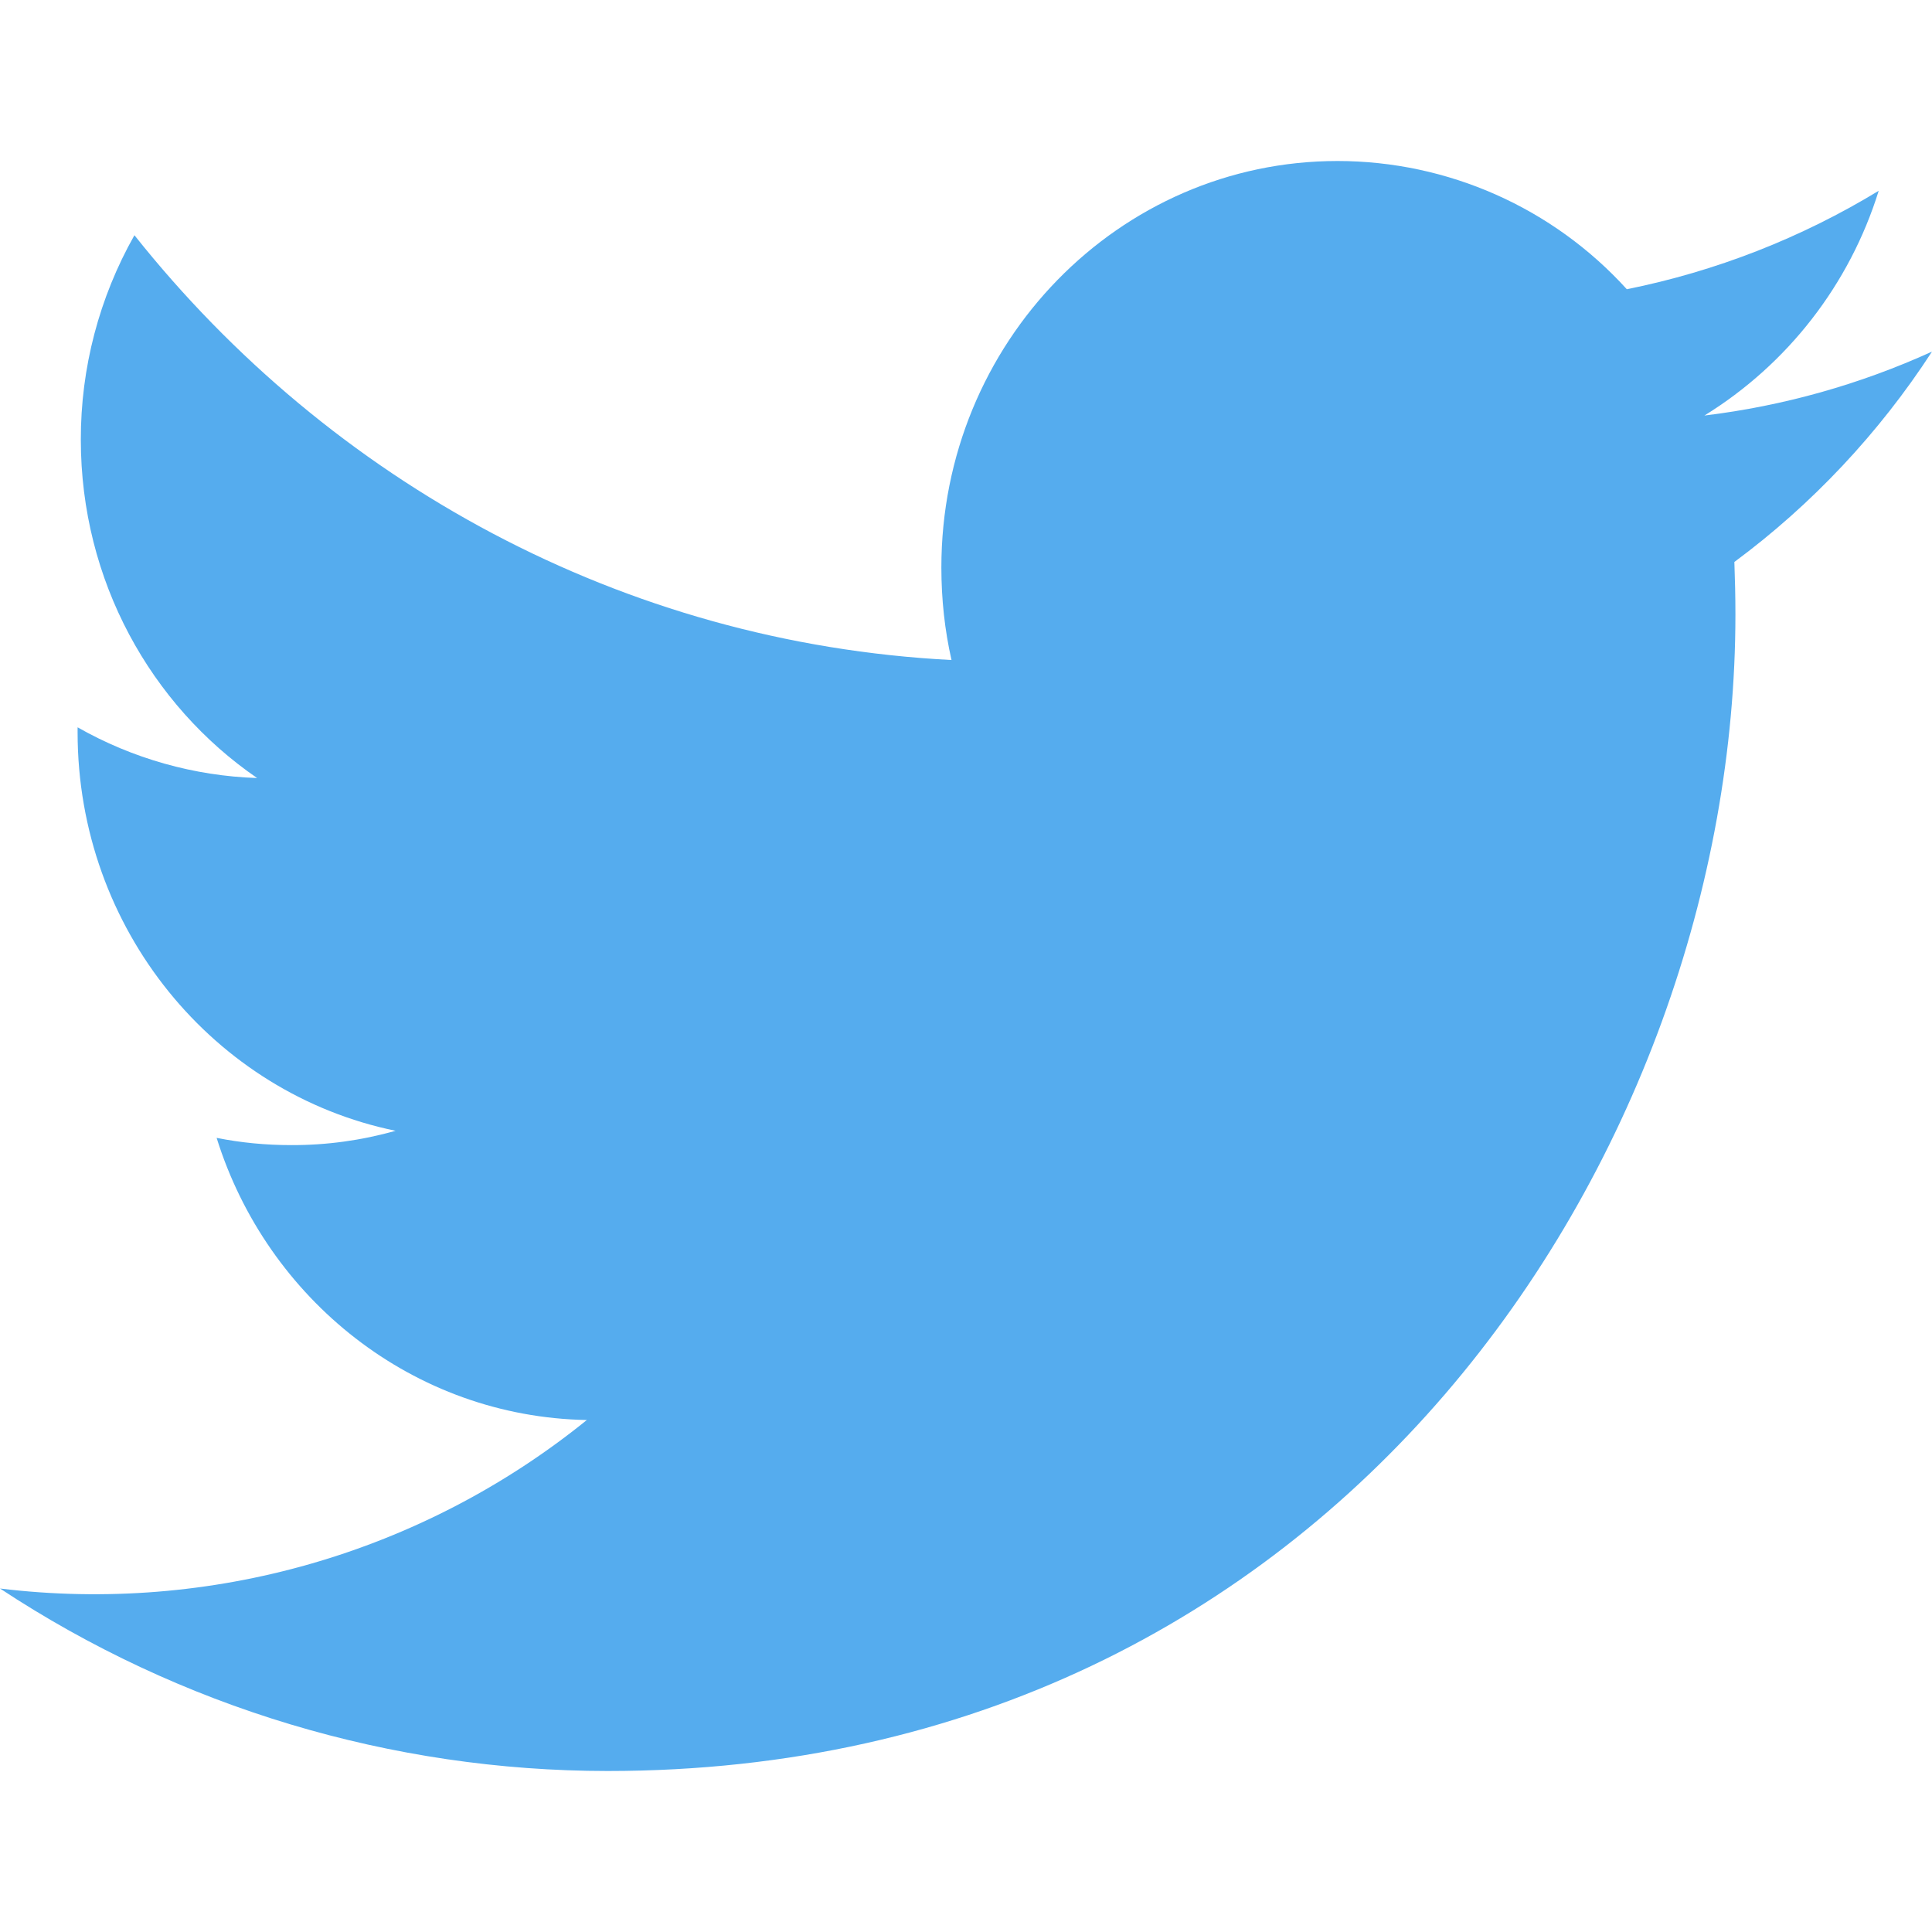
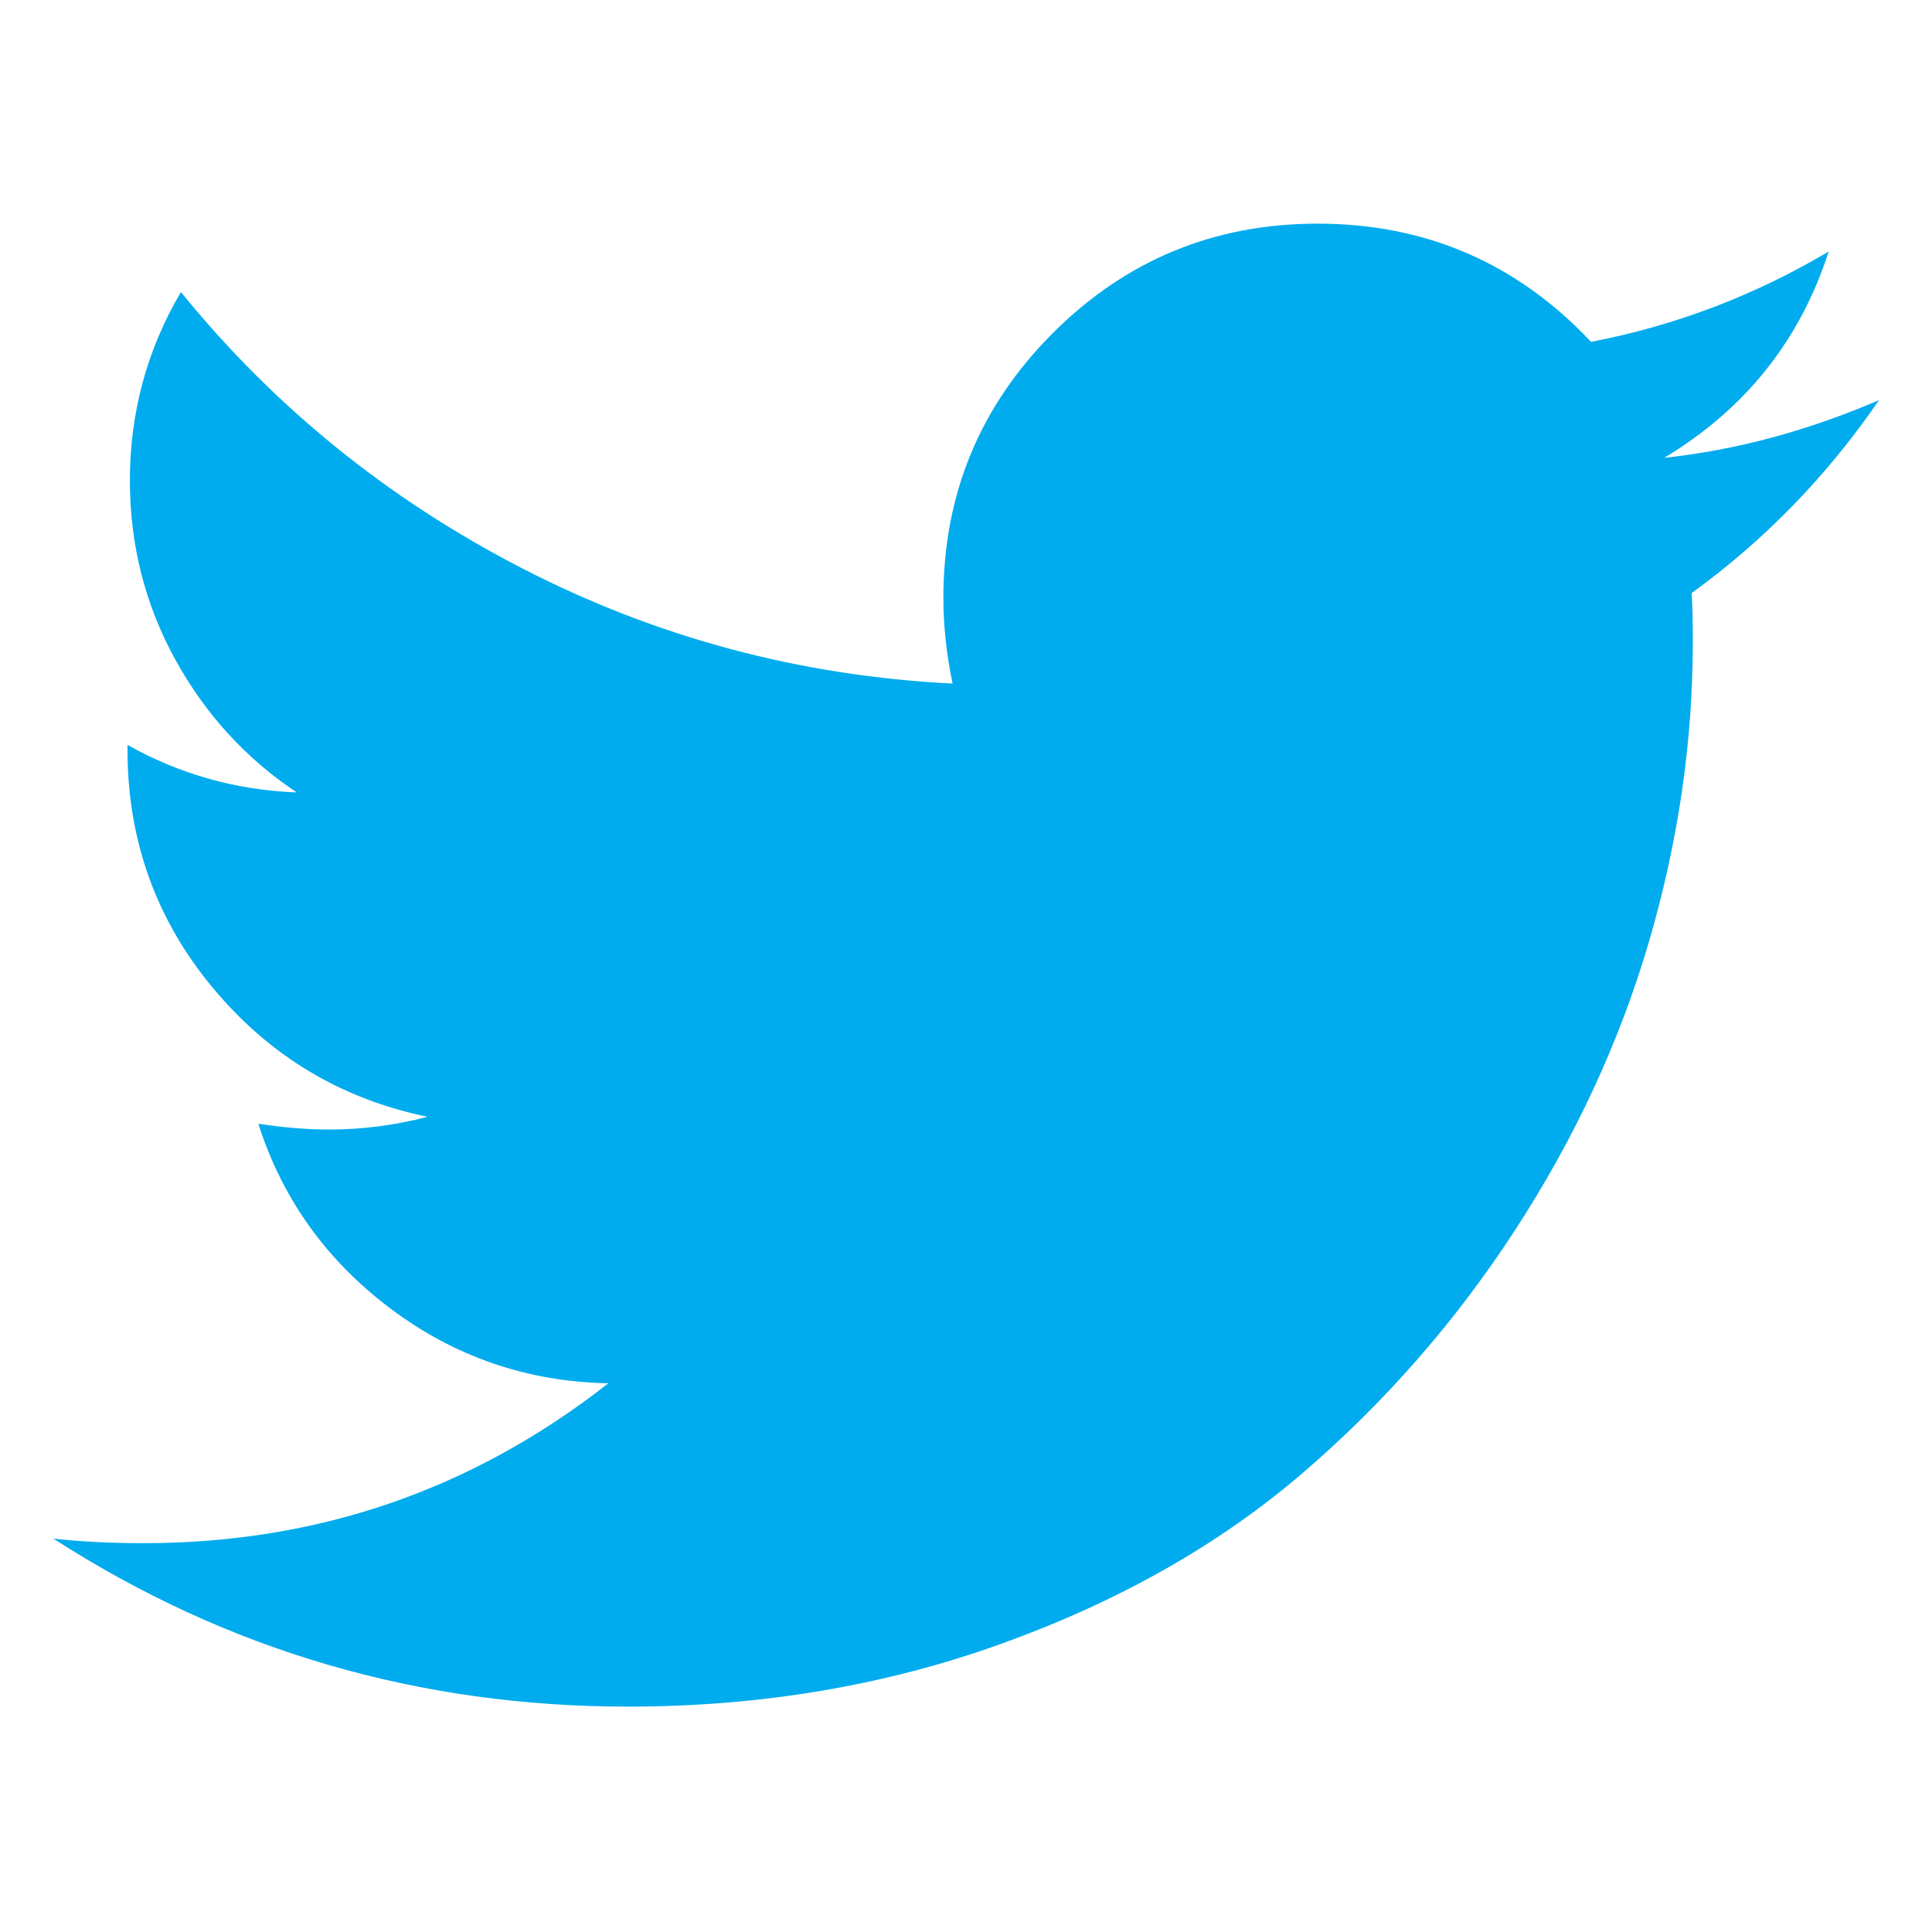
- <svg xmlns="http://www.w3.org/2000/svg" t="1581143881597" class="icon" viewBox="0 0 1024 1024" version="1.1" p-id="4729" width="200" height="200">
-   <path d="M1024 186.368a410.325 410.325 0 0 1-120.619 33.877 214.955 214.955 0 0 0 92.373-119.125 413.781 413.781 0 0 1-133.504 52.181A207.189 207.189 0 0 0 708.949 85.333c-115.968 0-210.005 96.427-210.005 215.424 0 16.896 1.792 33.28 5.376 49.067-174.592-9.003-329.387-94.72-433.067-225.152a219.307 219.307 0 0 0-28.416 108.373c0 74.709 37.12 140.672 93.44 179.328a206.251 206.251 0 0 1-95.147-26.88v2.645c0 104.405 72.405 191.488 168.533 211.2a200.32 200.32 0 0 1-55.296 7.595c-13.525 0-26.752-1.28-39.552-3.84 26.709 85.589 104.277 147.883 196.224 149.547A414.805 414.805 0 0 1 0 841.941 584.96 584.96 0 0 0 322.048 938.667c386.475 0 597.76-328.192 597.76-612.907 0-9.387-0.213-18.731-0.555-27.904 41.045-30.379 76.672-68.267 104.747-111.488" fill="#55ACEE" p-id="4730" />
+ <svg xmlns="http://www.w3.org/2000/svg" t="1581146155503" class="icon" viewBox="0 0 1024 1024" version="1.1" p-id="12259" width="200" height="200">
+   <path d="M996.12 211.772c-27.41 40.139-60.586 74.338-99.524 102.58 0.419 5.715 0.628 14.311 0.628 25.788 0 53.242-7.782 106.353-23.346 159.333-15.565 52.986-39.201 103.845-70.903 152.58-31.707 48.735-69.47 91.84-113.279 129.306-43.813 37.474-96.638 67.37-158.477 89.693-61.84 22.323-127.951 33.491-198.335 33.491-110.943 0-212.483-29.692-304.613-89.063 14.305 1.622 30.264 2.434 47.876 2.434 92.13 0 174.226-28.247 246.284-84.738-42.974-0.84-81.467-14.043-115.478-39.62-34.01-25.57-57.358-58.222-70.042-97.94 13.519 2.04 26.018 3.063 37.495 3.063 17.612 0 35.008-2.256 52.2-6.764-45.855-9.43-83.828-32.252-113.908-68.466-30.08-36.208-45.12-78.268-45.12-126.163v-2.44c27.829 15.564 57.726 23.95 89.694 25.157-27.04-18.026-48.532-41.557-64.463-70.591-15.932-29.03-23.926-60.552-23.973-94.563 0-36.055 9.01-69.41 27.042-100.067 49.525 60.998 109.815 109.812 180.881 146.446 71.06 36.63 147.106 56.99 228.126 61.078-3.249-15.565-4.874-30.71-4.874-45.435 0-54.868 19.337-101.641 58.013-140.316s85.45-58.012 140.32-58.012c57.332 0 105.649 20.886 144.955 62.65 44.653-8.595 86.63-24.553 125.93-47.873-15.144 47.06-44.201 83.511-87.176 109.344 38.1-4.088 76.173-14.33 114.218-30.735l-0.151-0.157z" fill="#00ACED" p-id="12260" />
</svg>
